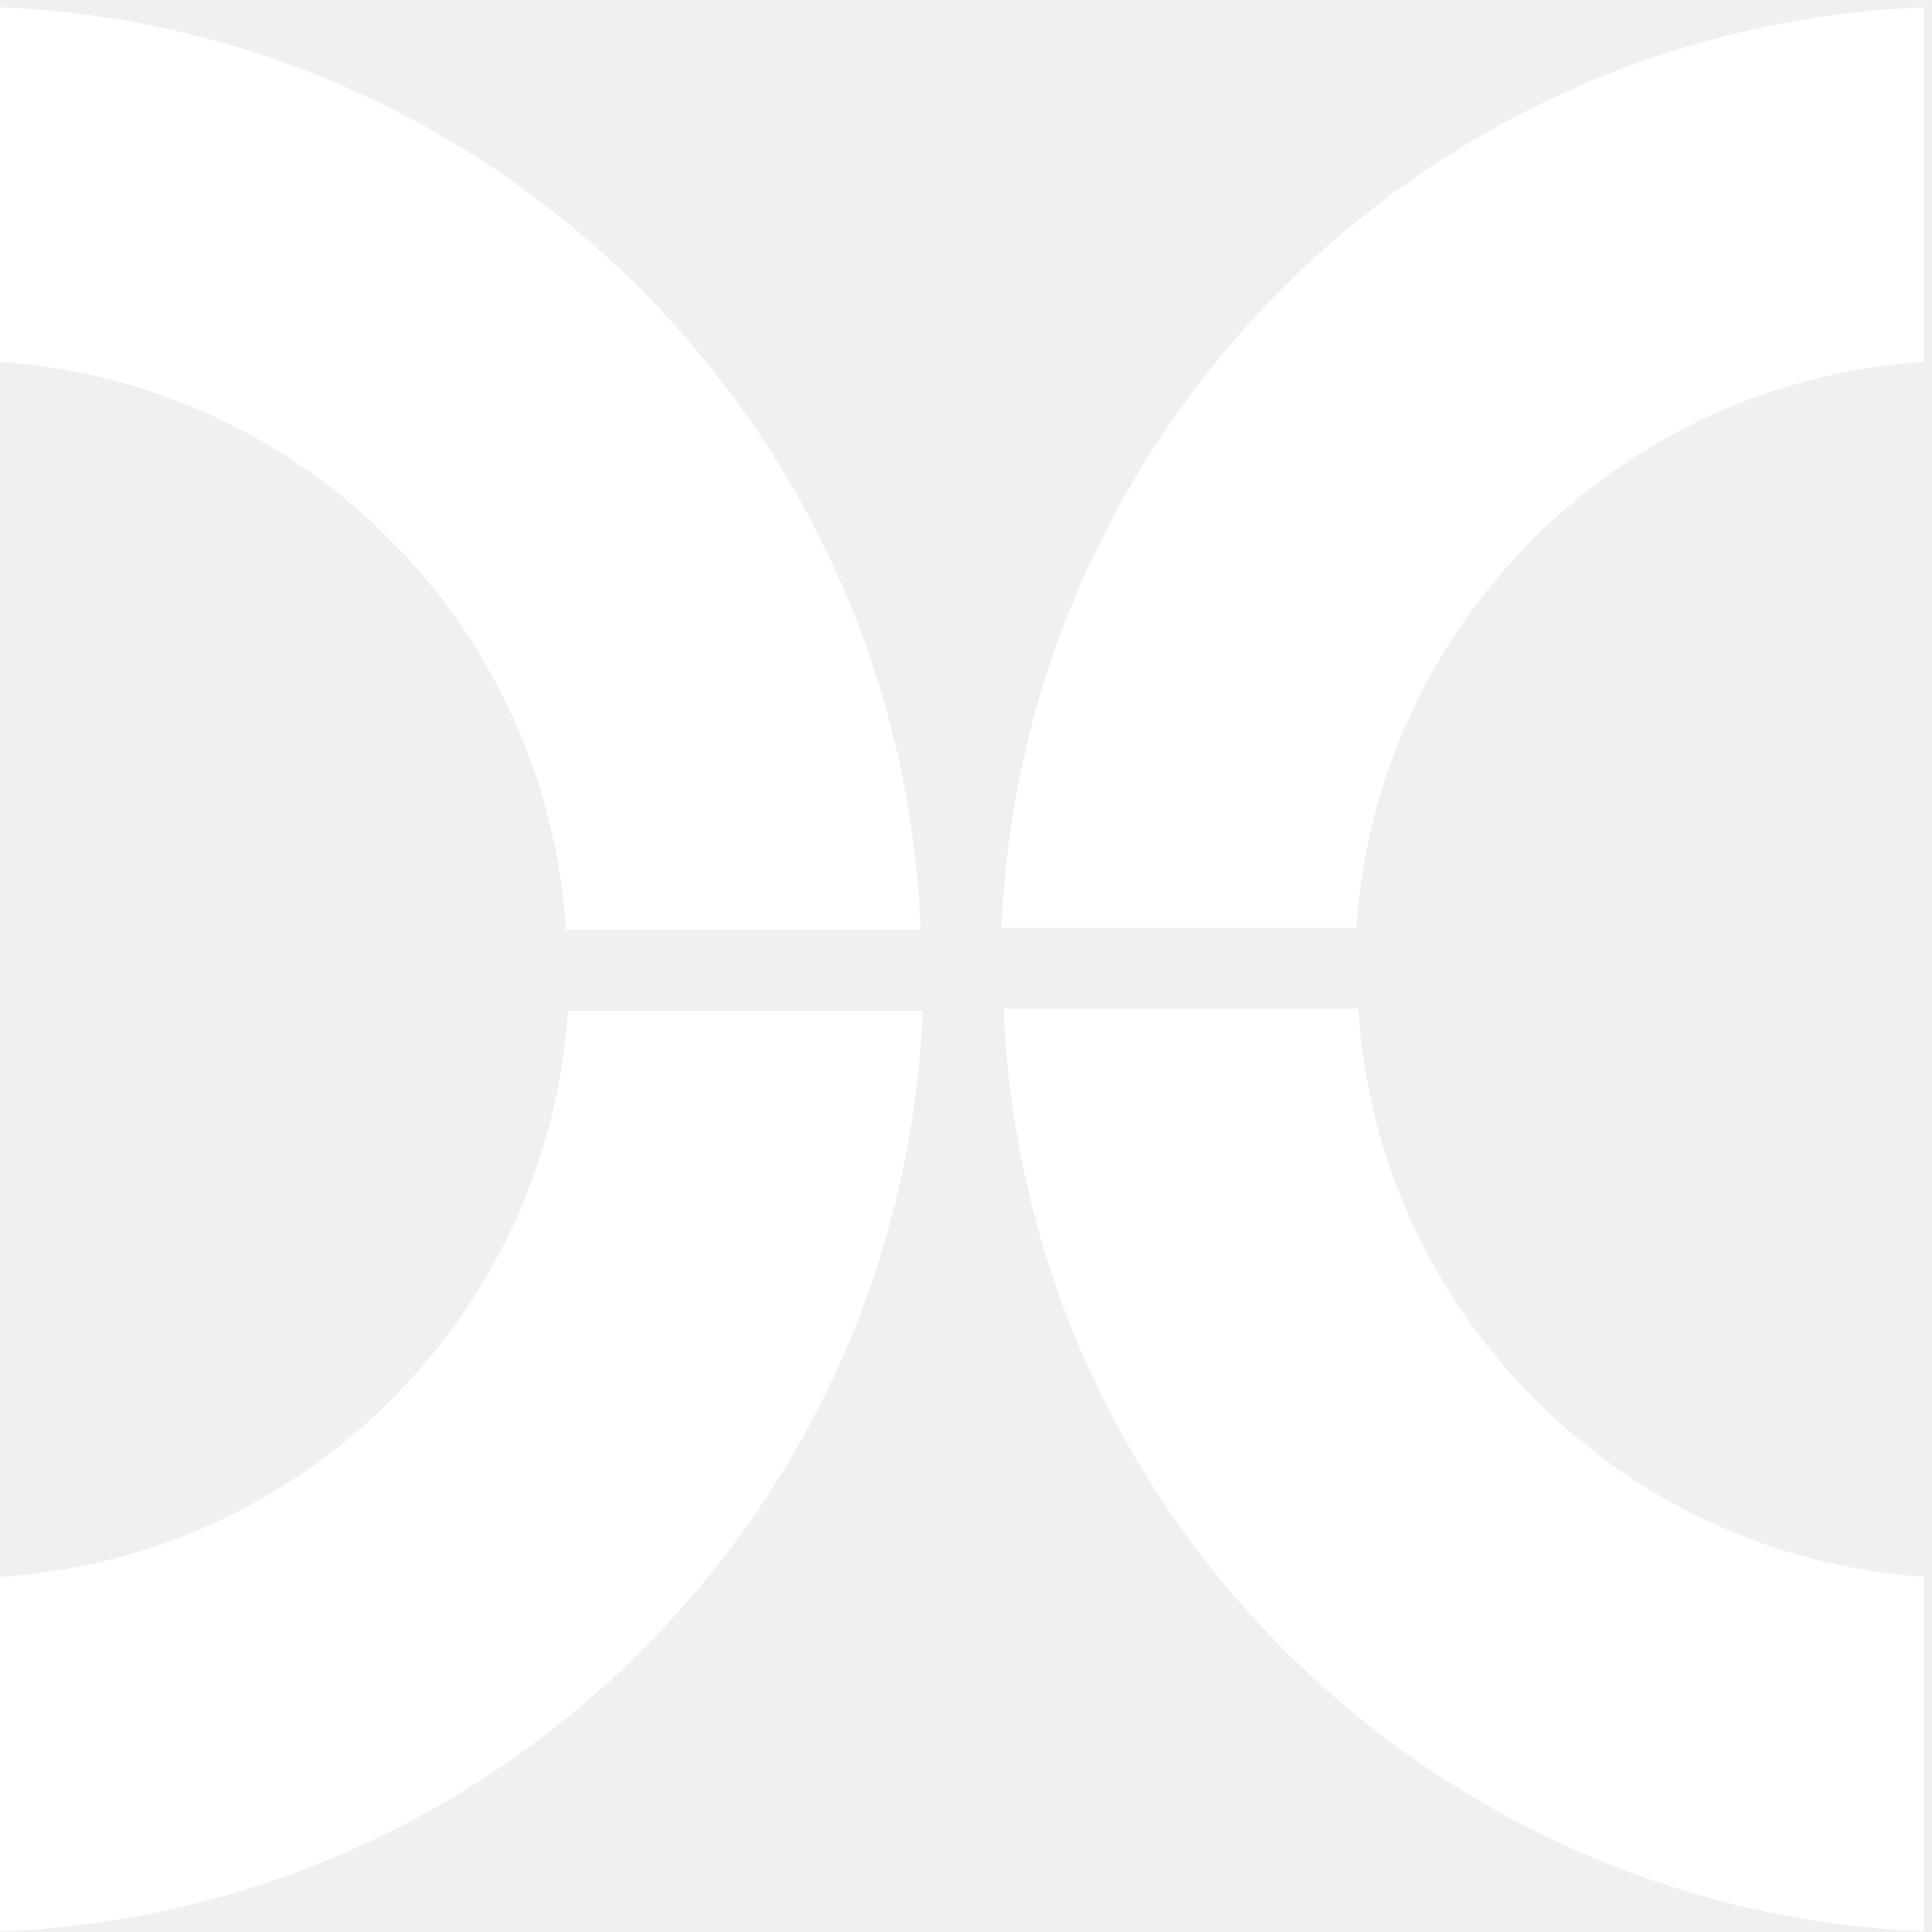
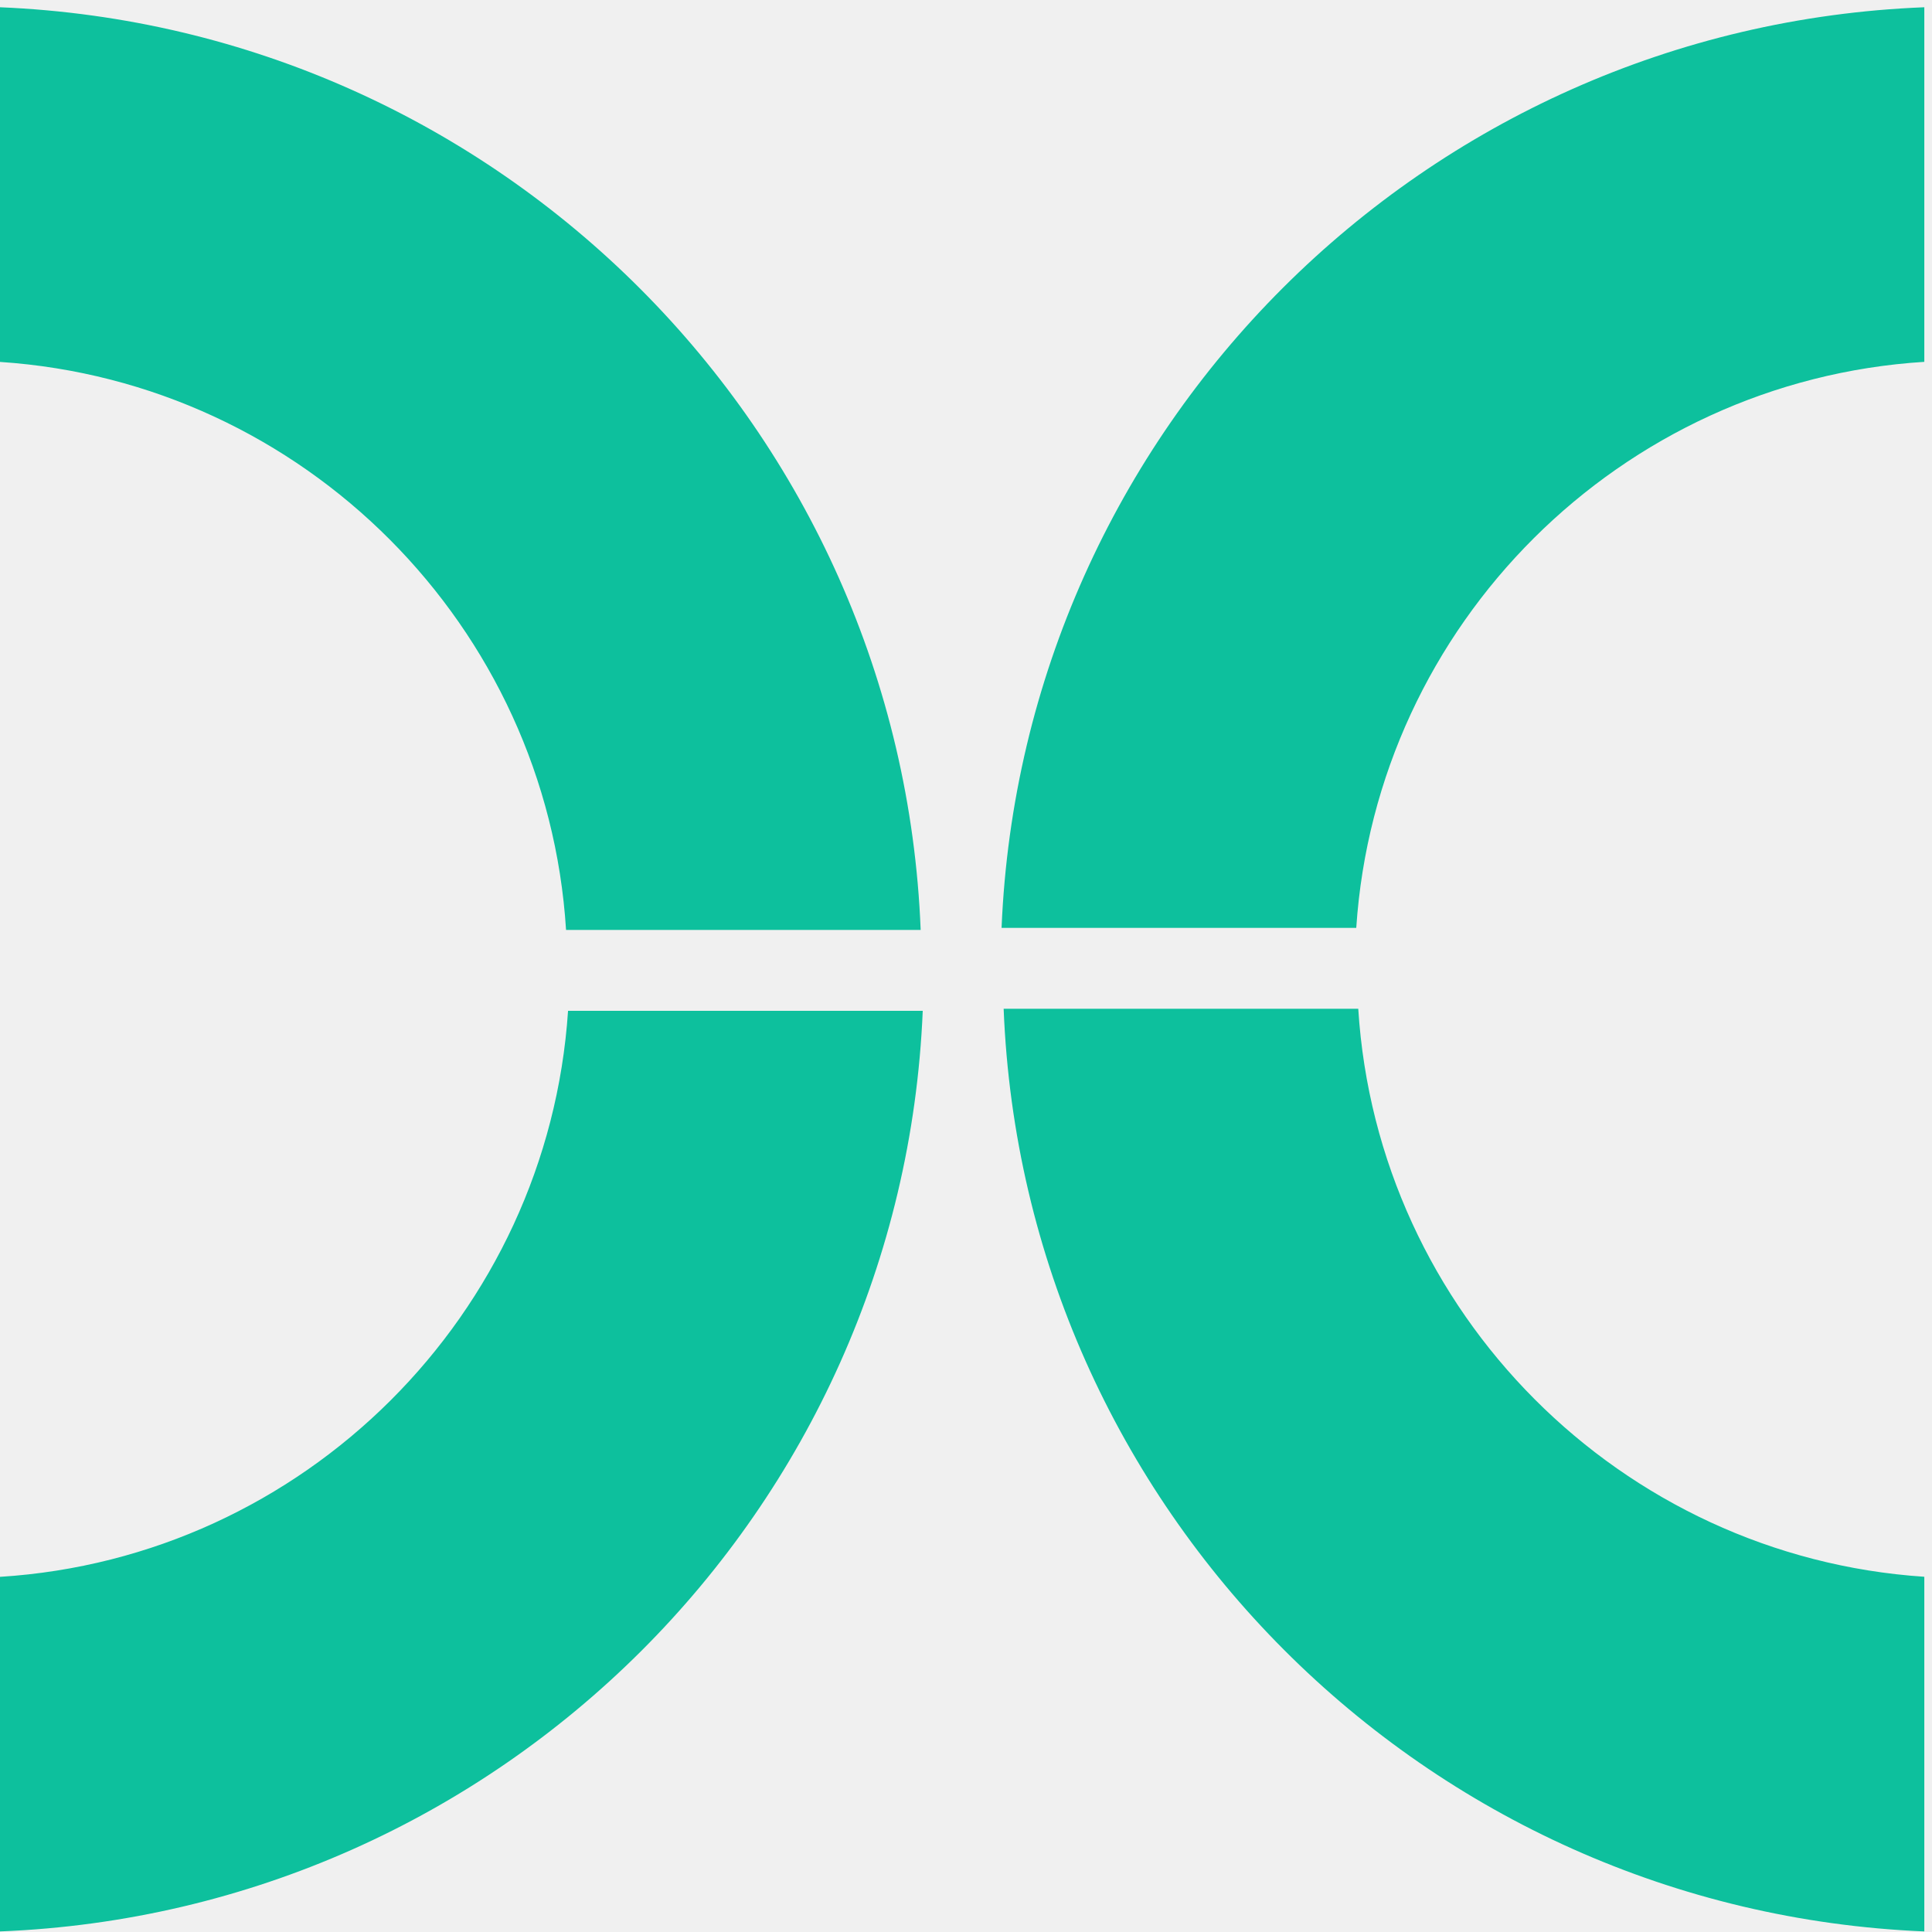
- <svg xmlns="http://www.w3.org/2000/svg" width="251" height="251" fill="none">
-   <path fill="#0DC09D" d="M0 47.02c39.45 2.62 71.06 34.307 73.54 73.795h46.07C117.05 55.859 64.93 3.642 0 .943V47.02ZM73.8 131.324c-2.62 39.447-34.31 71.055-73.8 73.535v46.067c64.96-2.56 117.18-54.677 119.88-119.602H73.8ZM176.201 120.545c2.62-39.448 34.31-71.056 73.8-73.535V.943c-64.96 2.56-117.18 54.676-119.88 119.602h46.08ZM250.001 204.849c-39.45-2.62-71.06-34.307-73.54-73.795h-46.07c2.56 64.956 54.68 117.172 119.61 119.872v-46.077Z" style="fill:#fff;fill-opacity:1" />
+ <svg xmlns="http://www.w3.org/2000/svg" width="251" height="251">
+   <path fill="#0DC09D" d="M0 47.02c39.45 2.62 71.06 34.307 73.54 73.795h46.07C117.05 55.859 64.93 3.642 0 .943V47.02ZM73.8 131.324c-2.62 39.447-34.31 71.055-73.8 73.535v46.067c64.96-2.56 117.18-54.677 119.88-119.602H73.8ZM176.201 120.545c2.62-39.448 34.31-71.056 73.8-73.535V.943c-64.96 2.56-117.18 54.676-119.88 119.602h46.08ZM250.001 204.849c-39.45-2.62-71.06-34.307-73.54-73.795h-46.07c2.56 64.956 54.68 117.172 119.61 119.872v-46.077Z" />
</svg>
